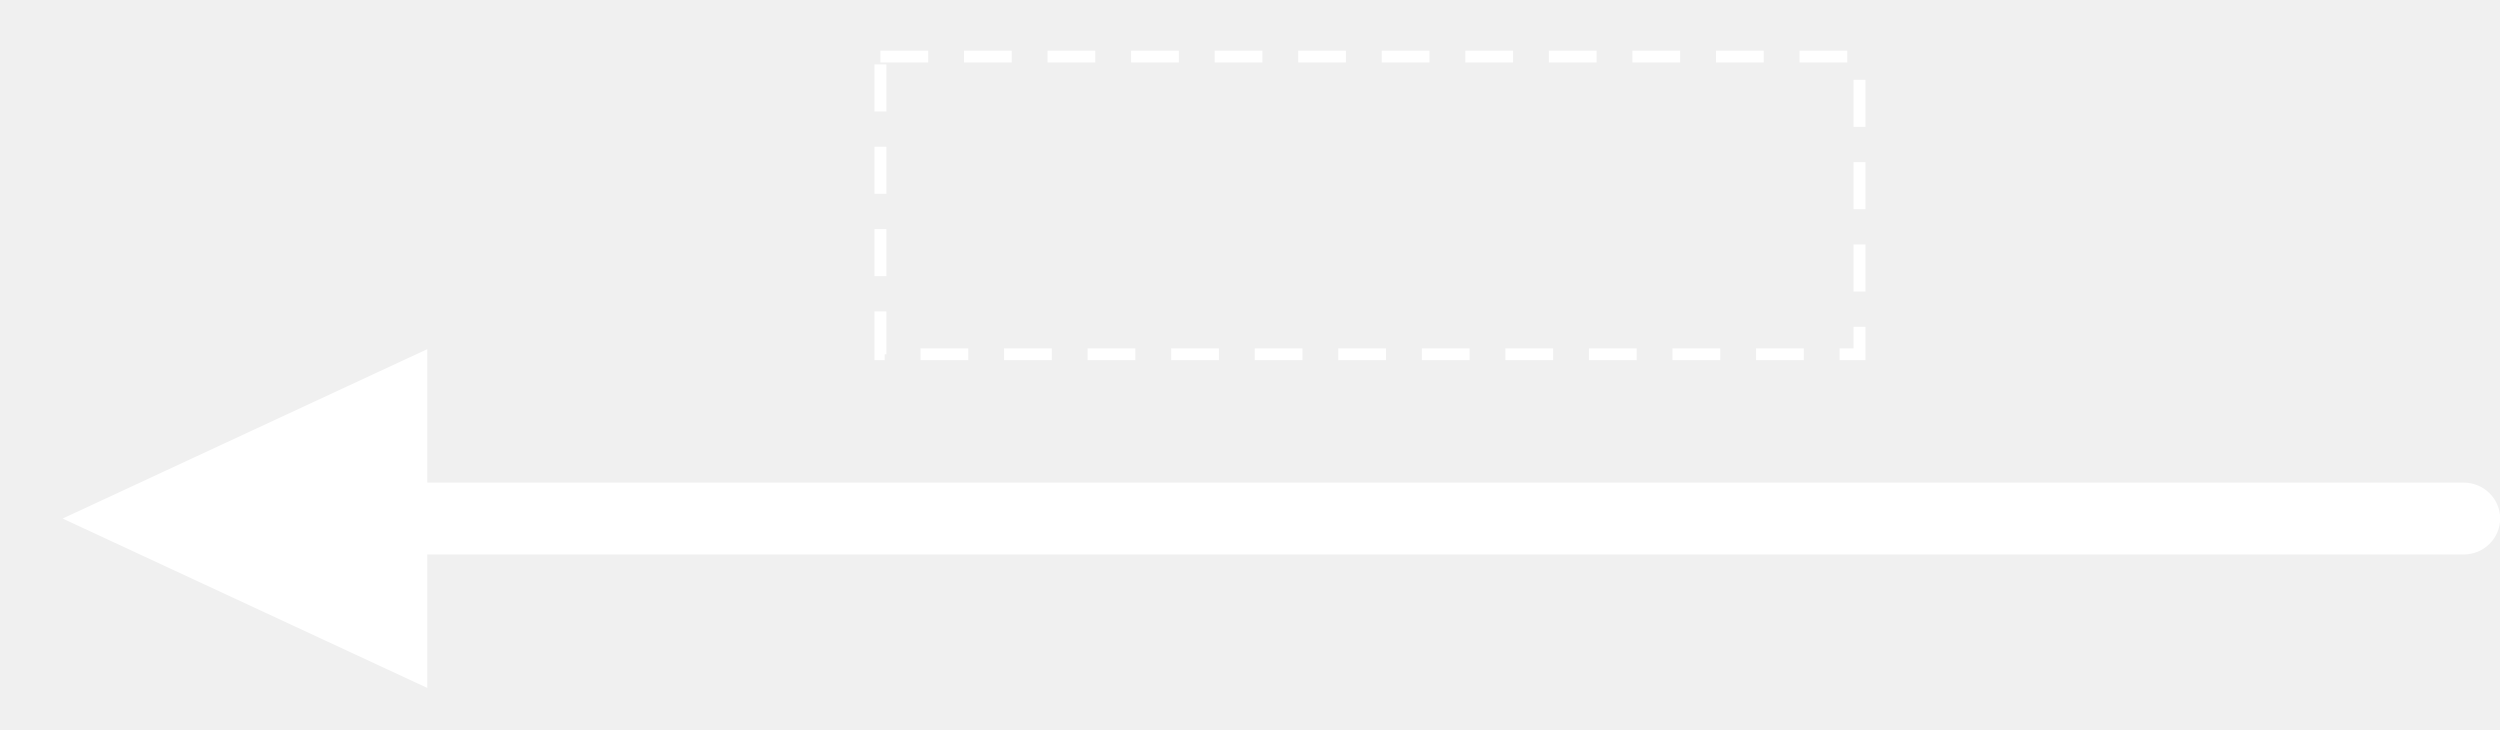
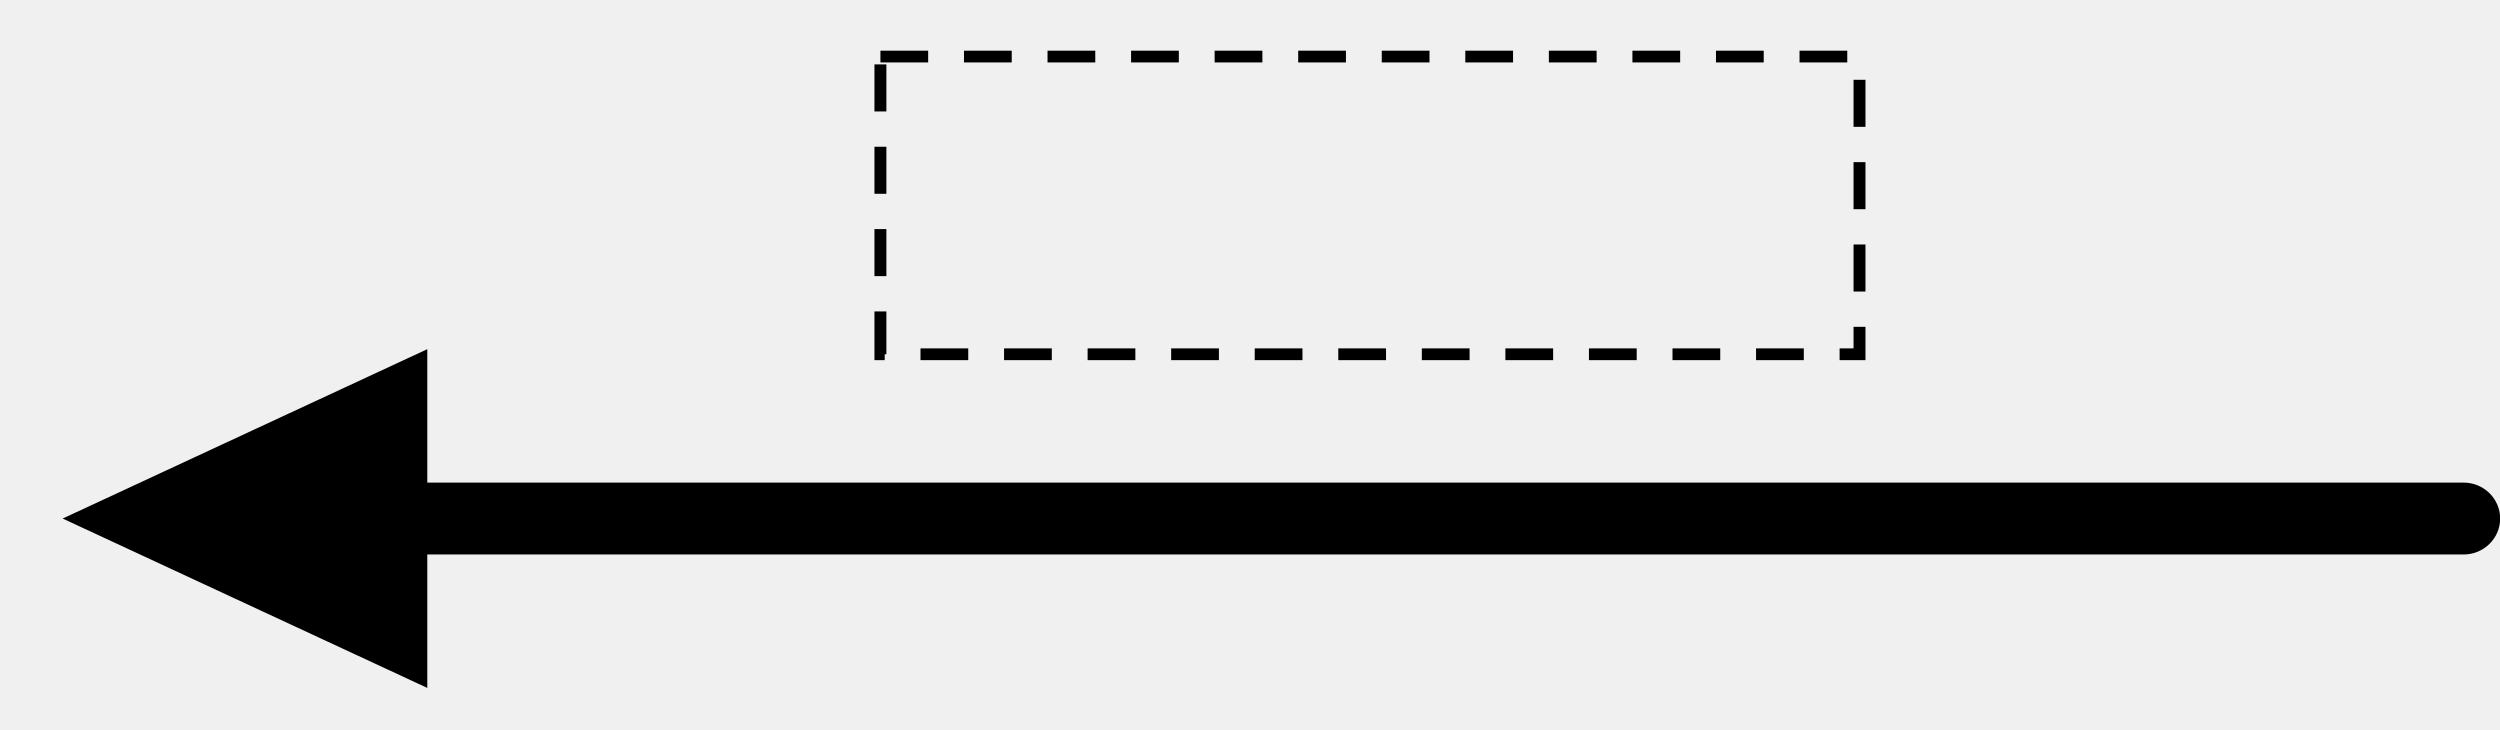
<svg xmlns="http://www.w3.org/2000/svg" width="240" height="70" xml:space="preserve" overflow="hidden">
  <defs>
    <clipPath id="clip0">
      <rect x="981" y="478" width="240" height="70" />
    </clipPath>
    <clipPath id="clip1">
      <rect x="982" y="479" width="239" height="68" />
    </clipPath>
    <clipPath id="clip2">
      <rect x="982" y="479" width="239" height="68" />
    </clipPath>
    <clipPath id="clip3">
      <rect x="982" y="479" width="239" height="68" />
    </clipPath>
    <clipPath id="clip4">
      <rect x="982" y="479" width="239" height="68" />
    </clipPath>
  </defs>
  <g clip-path="url(#clip0)" transform="translate(-981 -478)">
    <g clip-path="url(#clip1)">
      <g clip-path="url(#clip2)">
        <g clip-path="url(#clip3)">
          <g clip-path="url(#clip4)">
-             <path d="M3956.81 1841.42C3956.81 1843.32 3955.26 1844.87 3953.36 1844.87L3750.35 1844.87C3748.45 1844.87 3746.9 1843.32 3746.9 1841.42 3746.9 1839.52 3748.45 1837.97 3750.35 1837.97L3953.36 1837.97C3955.26 1837.97 3956.81 1839.52 3956.81 1841.42Z" fill="#ffffff" fill-rule="evenodd" fill-opacity="1" transform="matrix(1.01471 0 0 1 -2794 -1313.64)" />
-             <path d="M3760.7 1857.68 3726.2 1841.42 3760.7 1825.16Z" fill="#ffffff" fill-rule="evenodd" fill-opacity="1" transform="matrix(1.01471 0 0 1 -2794 -1313.64)" />
-             <path d="M3803.57 1797.07 3896.2 1797.07 3896.2 1825.65 3803.57 1825.65Z" stroke="#ffffff" stroke-width="1.129" stroke-linecap="butt" stroke-linejoin="miter" stroke-miterlimit="8" stroke-dasharray="4.517 3.388" stroke-opacity="1" fill="none" fill-rule="nonzero" transform="matrix(1.01471 0 0 1 -2794 -1313.64)" />
+             <path d="M3956.81 1841.42C3956.81 1843.32 3955.26 1844.87 3953.36 1844.87L3750.35 1844.87C3748.45 1844.87 3746.9 1843.32 3746.9 1841.42 3746.9 1839.52 3748.45 1837.97 3750.35 1837.97L3953.36 1837.97C3955.26 1837.97 3956.81 1839.52 3956.81 1841.42Z" fill="currentColor" fill-rule="evenodd" fill-opacity="1" transform="matrix(1.01471 0 0 1 -2794 -1313.64)" />
+             <path d="M3760.7 1857.68 3726.2 1841.42 3760.7 1825.16Z" fill="currentColor" fill-rule="evenodd" fill-opacity="1" transform="matrix(1.01471 0 0 1 -2794 -1313.64)" />
+             <path d="M3803.57 1797.07 3896.2 1797.07 3896.2 1825.65 3803.57 1825.65Z" stroke="currentColor" stroke-width="1.129" stroke-linecap="butt" stroke-linejoin="miter" stroke-miterlimit="8" stroke-dasharray="4.517 3.388" stroke-opacity="1" fill="none" fill-rule="nonzero" transform="matrix(1.01471 0 0 1 -2794 -1313.64)" />
          </g>
        </g>
      </g>
    </g>
  </g>
</svg>
